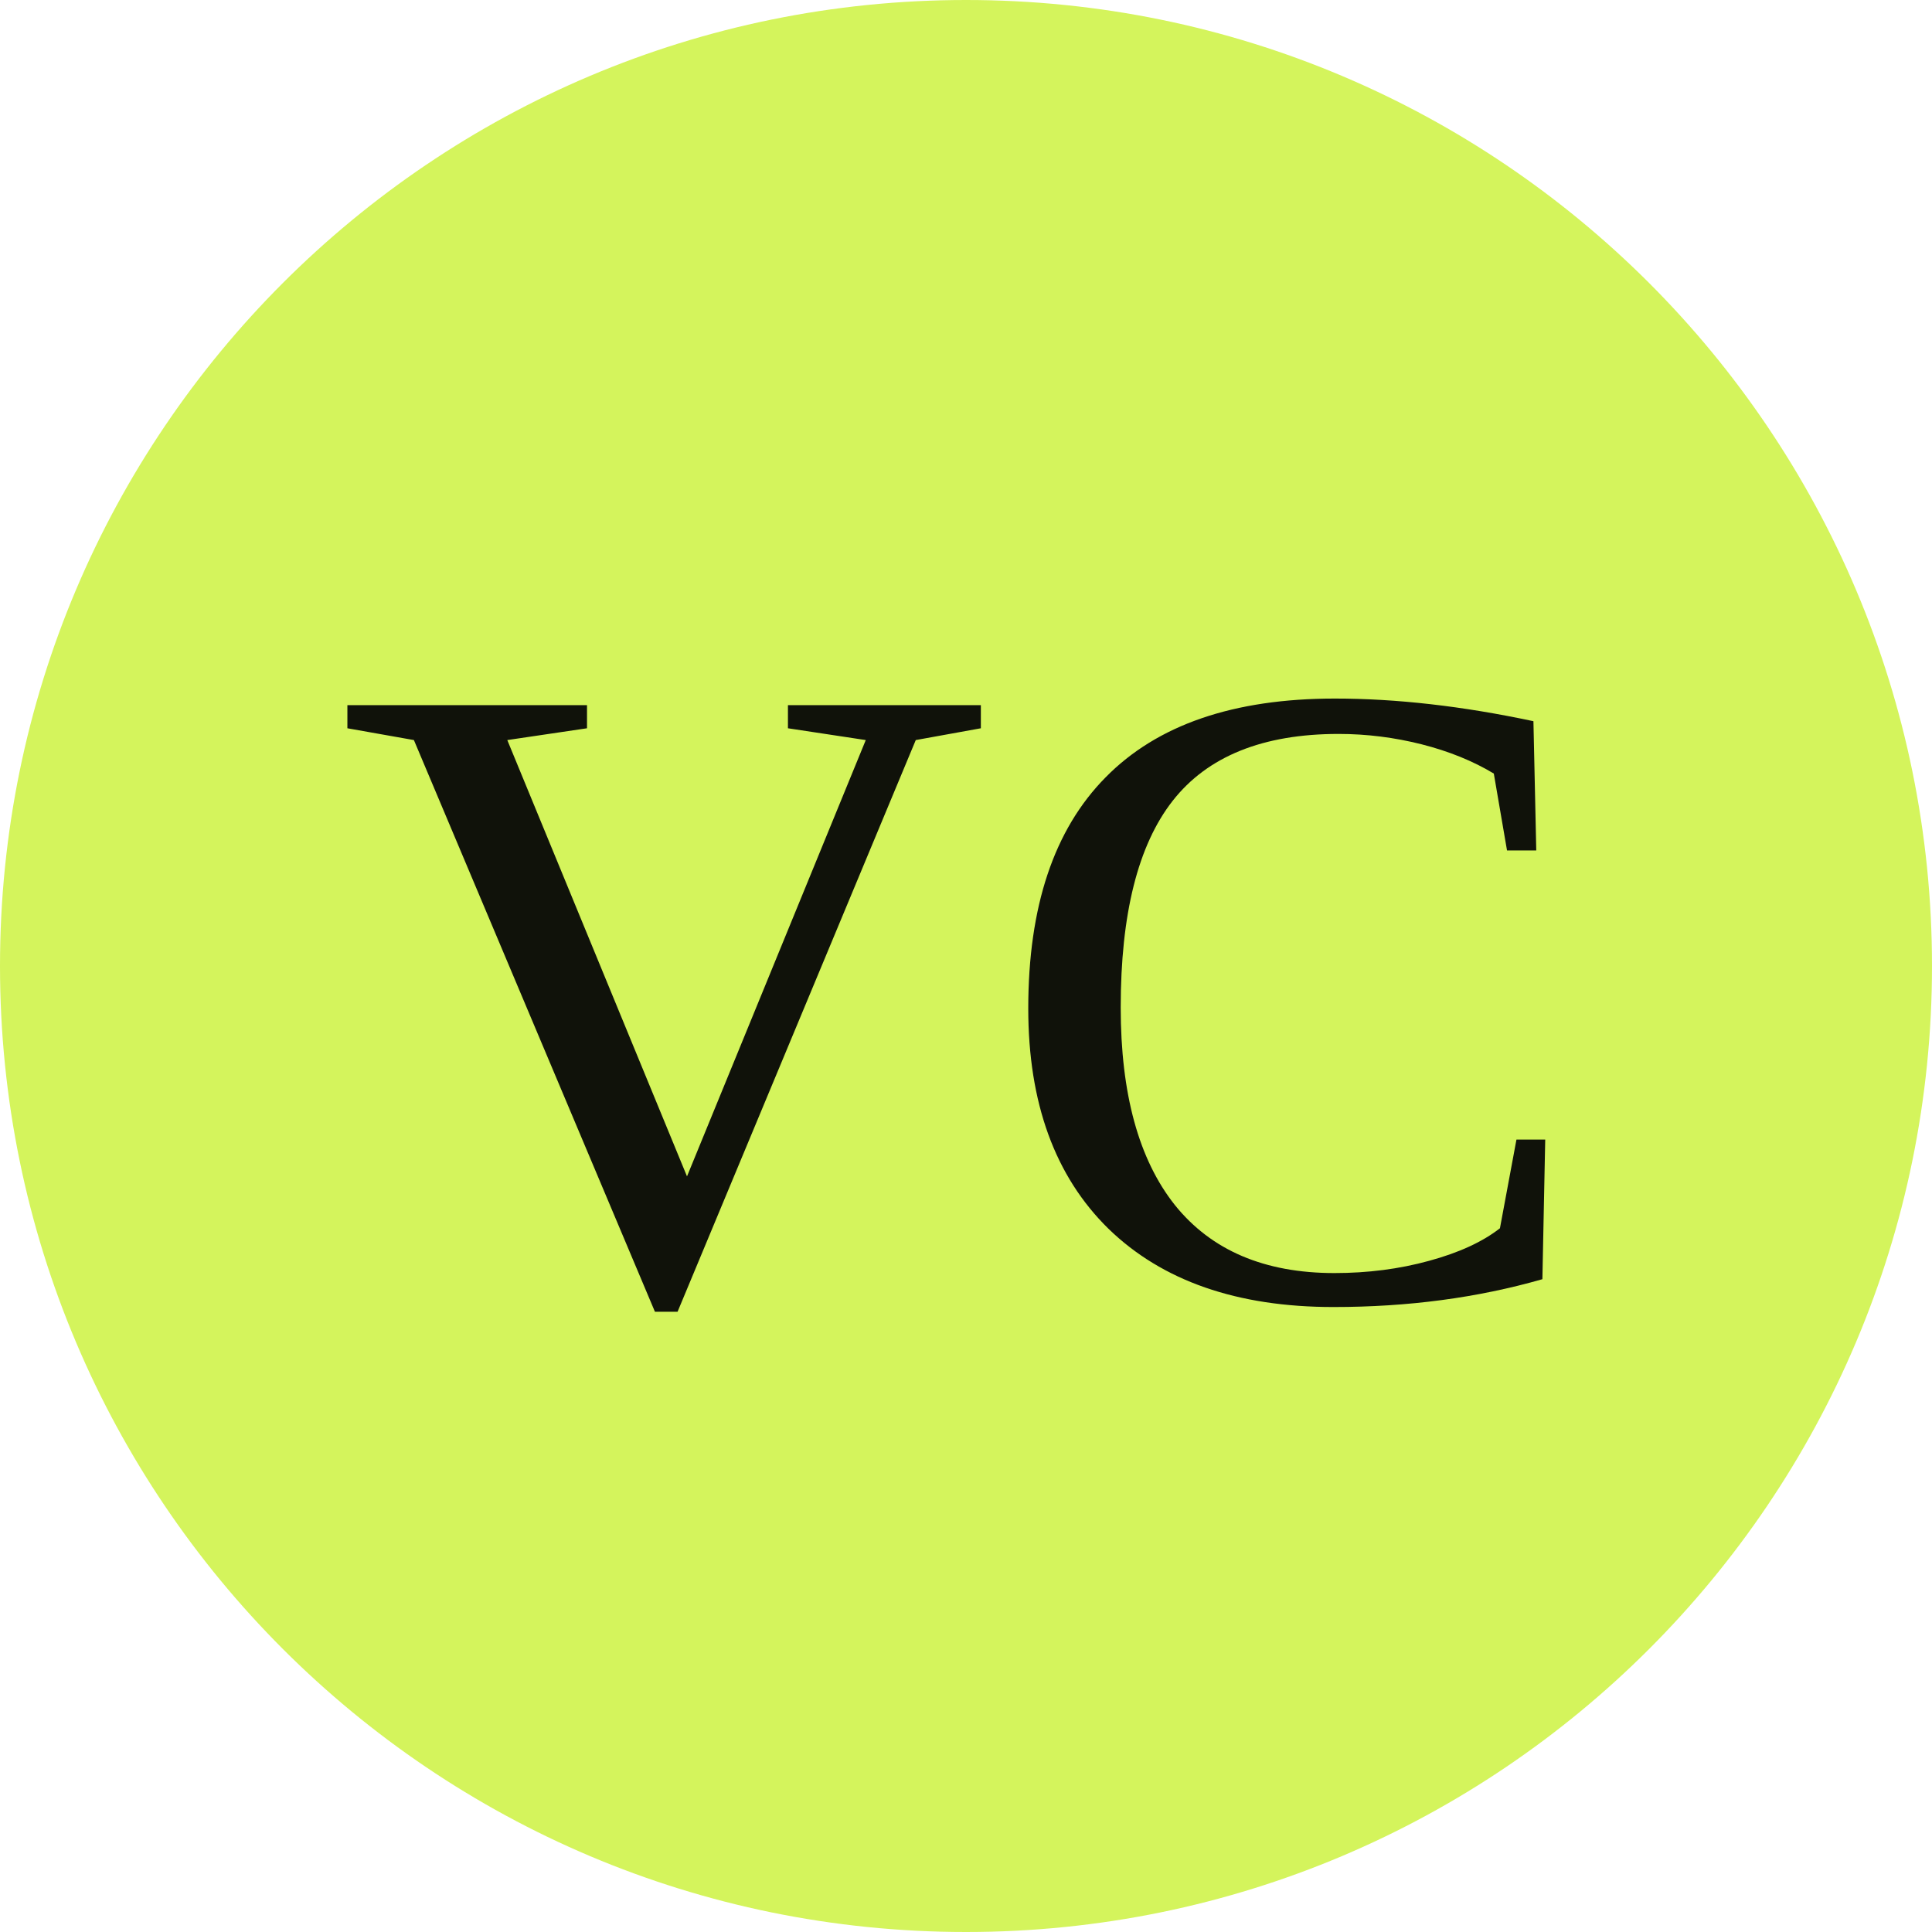
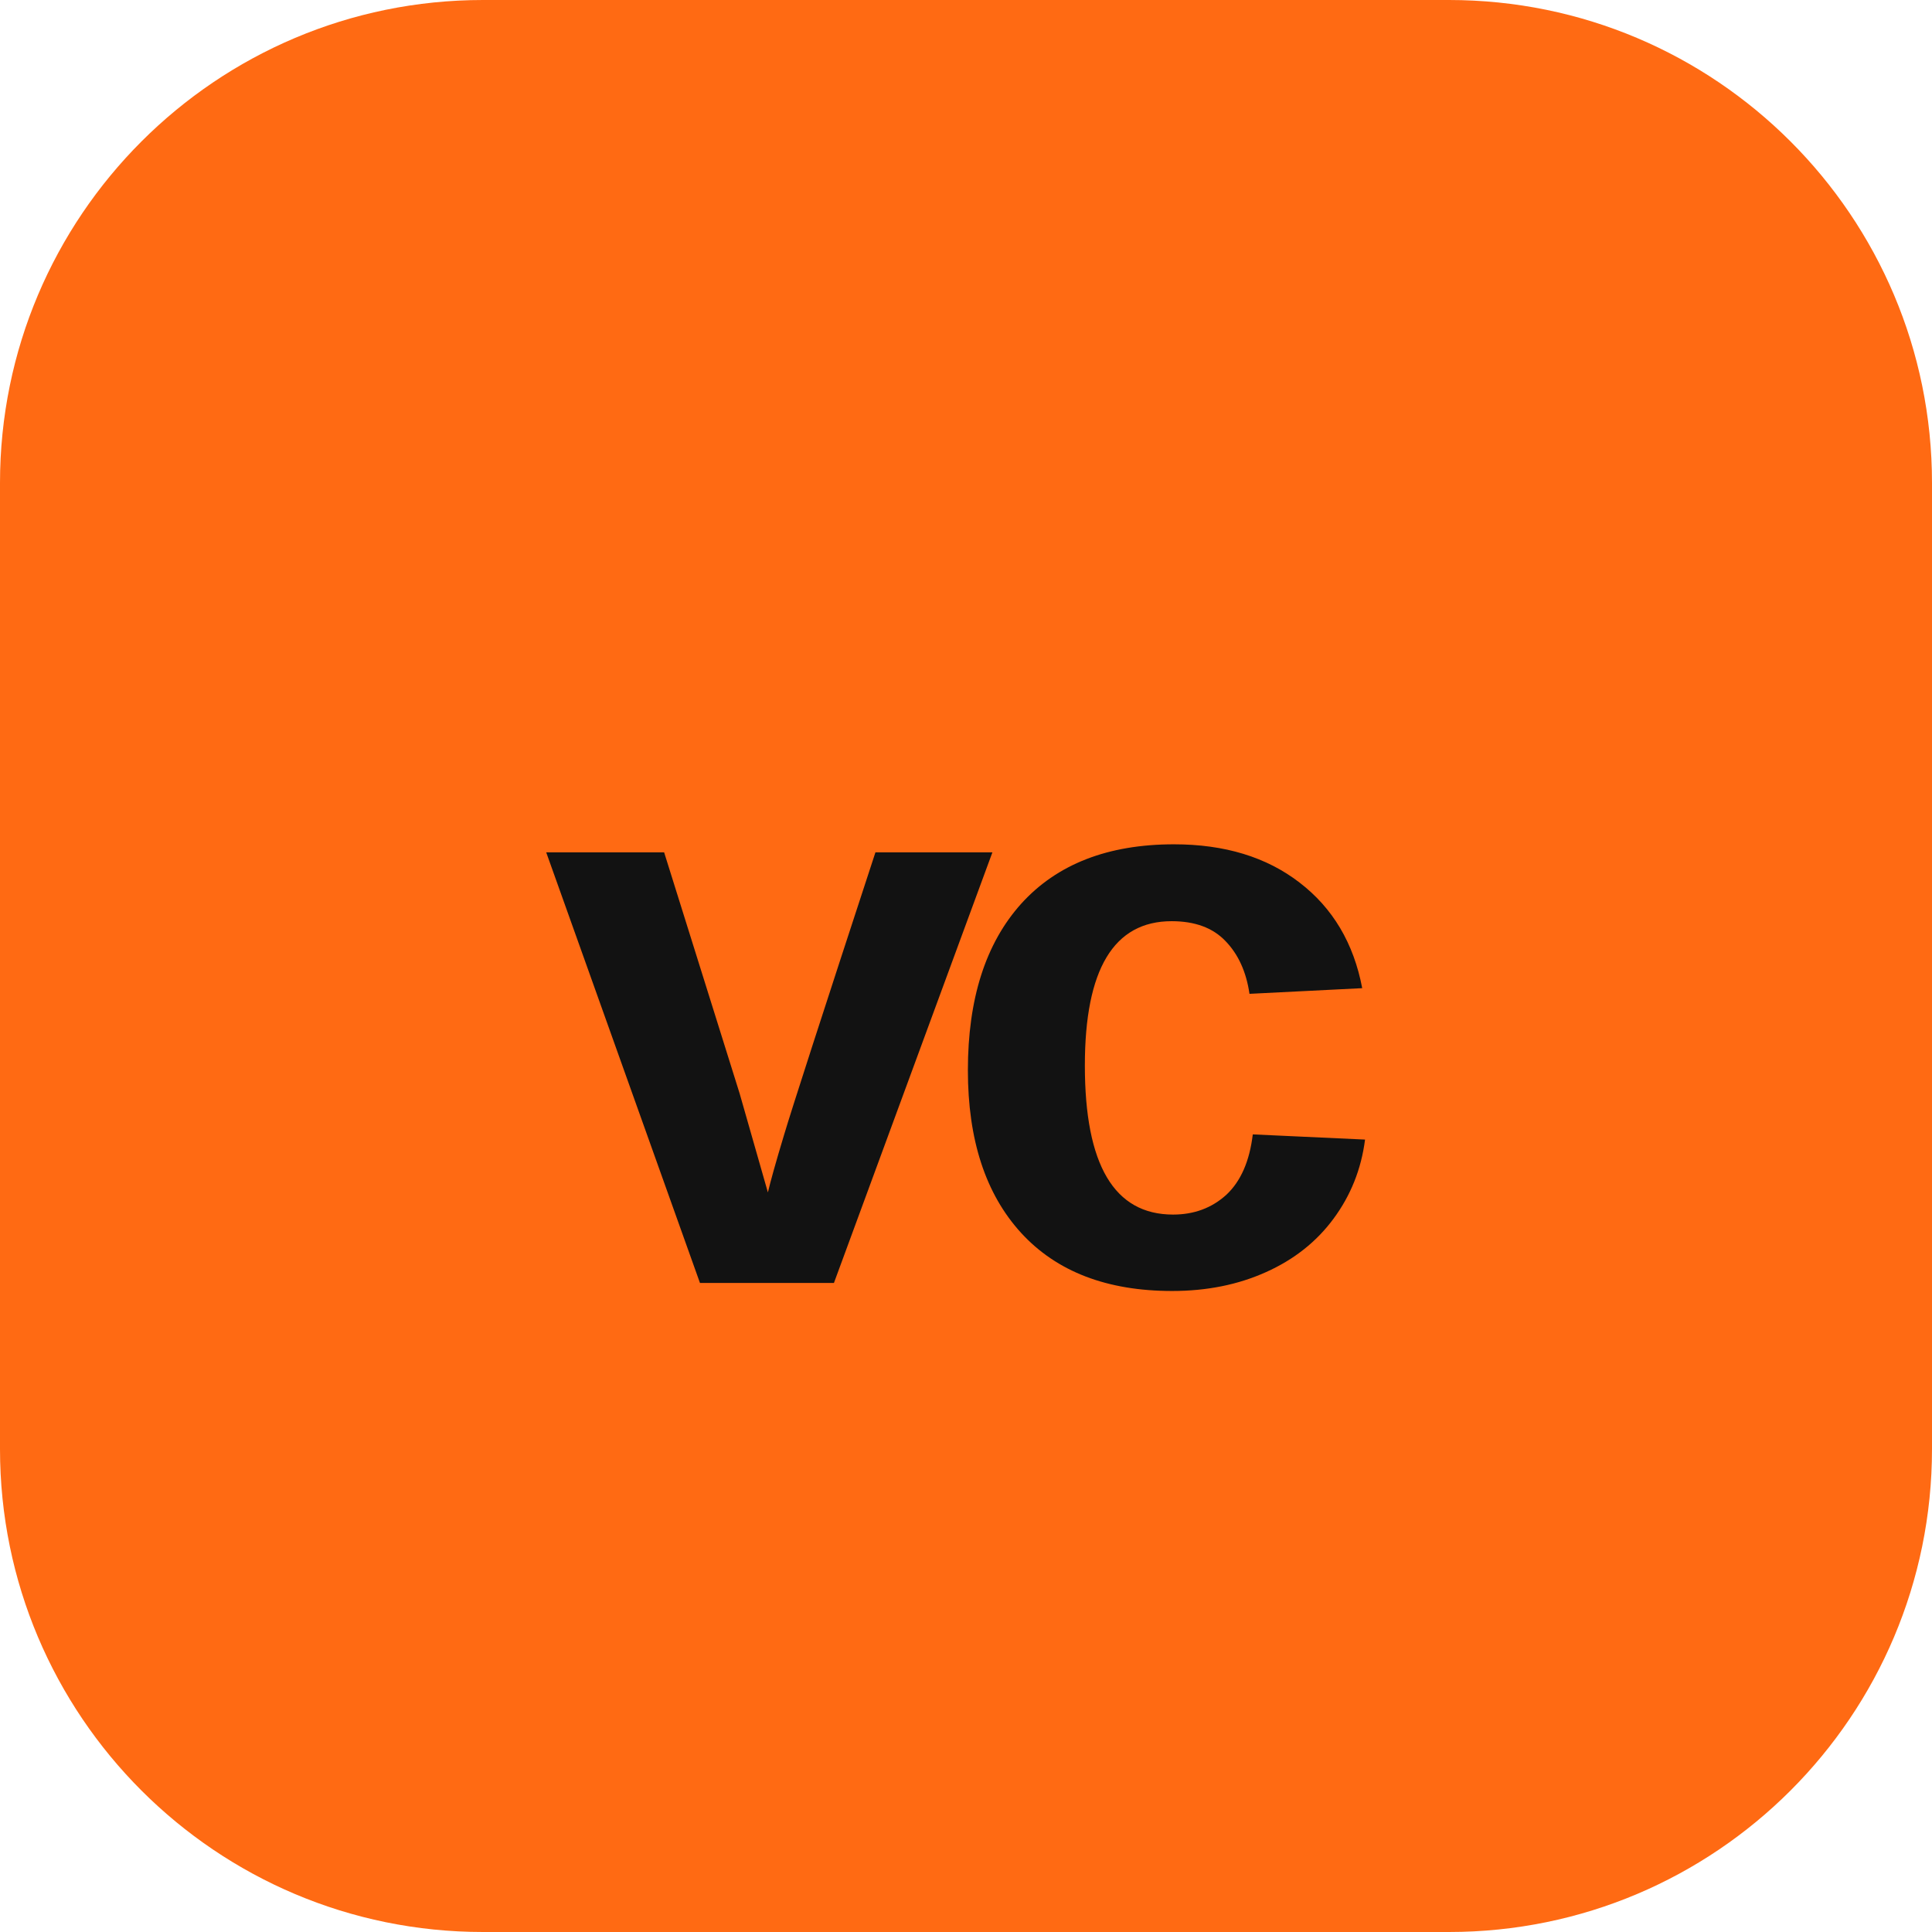
<svg xmlns="http://www.w3.org/2000/svg" viewBox="0 0 64 64">
-   <rect width="64" height="64" rx="32" fill="#d4f45c" />
-   <text x="32" y="43" text-anchor="middle" font-family="Georgia, 'Times New Roman', serif" font-size="30" fill="#10120a">VC</text>
+   <rect width="64" height="64" rx="16" fill="#FF6A13" />
+   <text x="32" y="42.5" text-anchor="middle" font-family="'Bricolage Grotesque', 'Arial Black', Arial, sans-serif" font-weight="800" font-size="27" letter-spacing="-2" fill="#121212">vc</text>
</svg>
